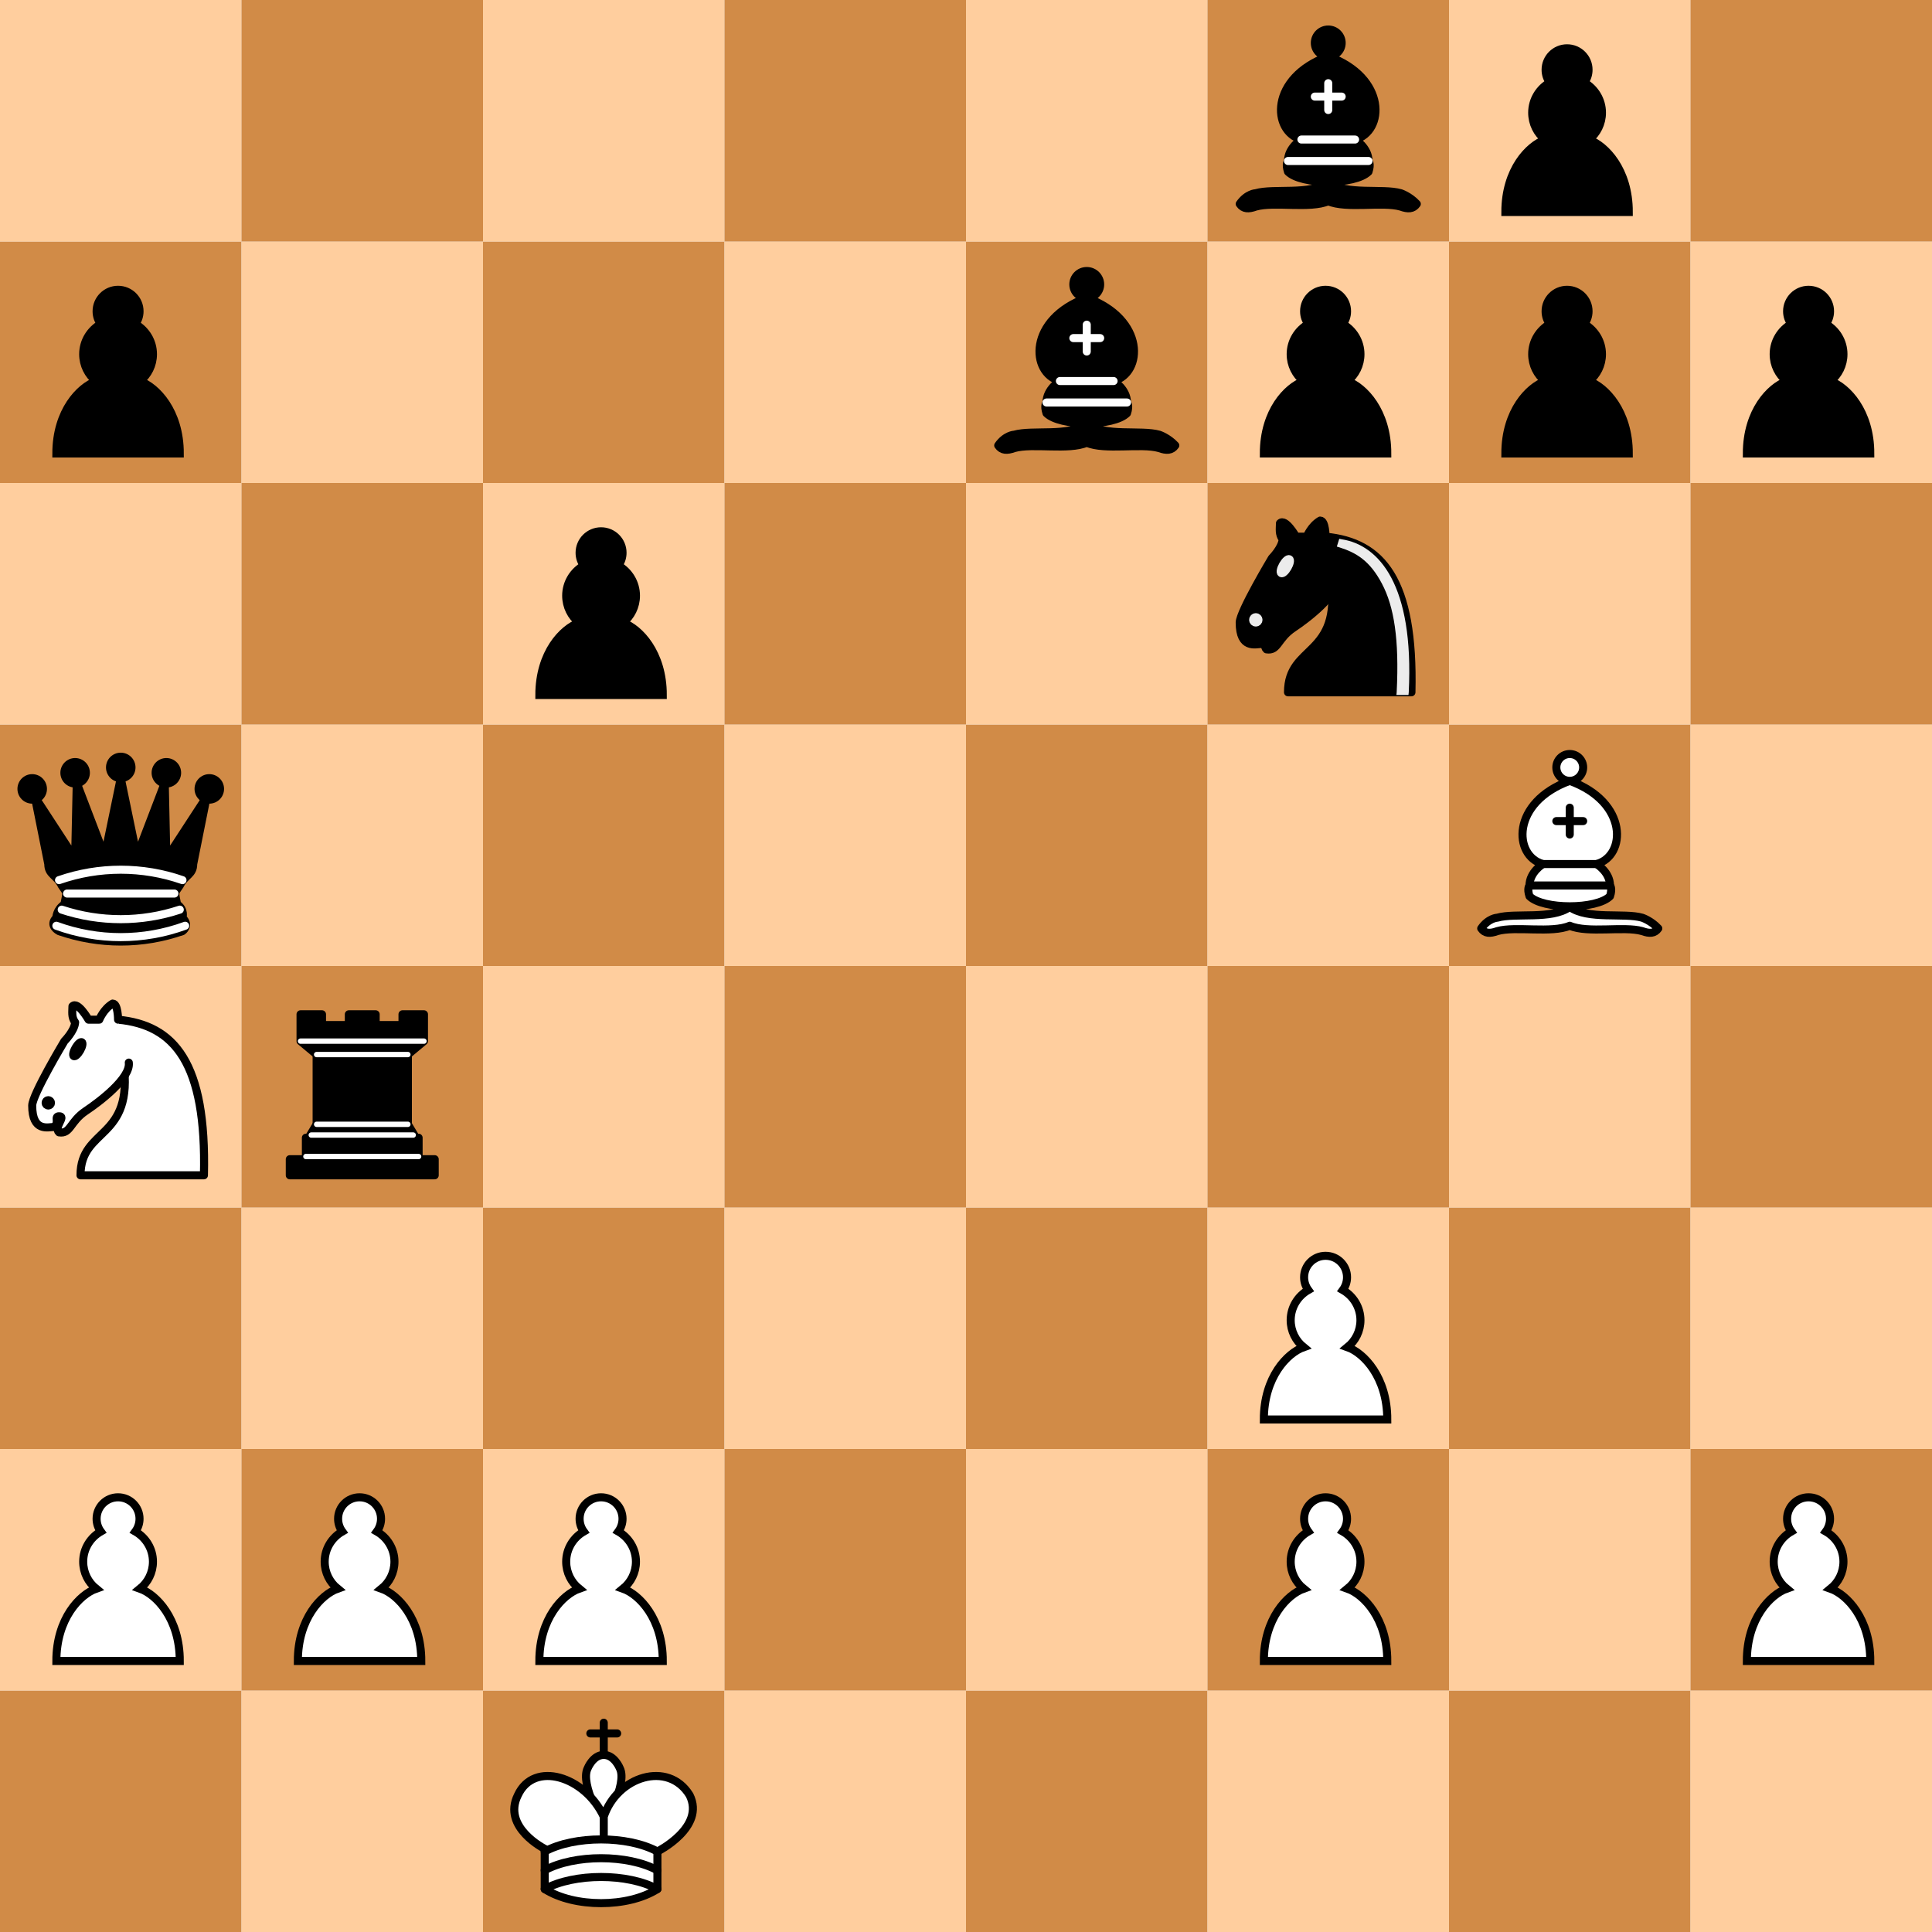
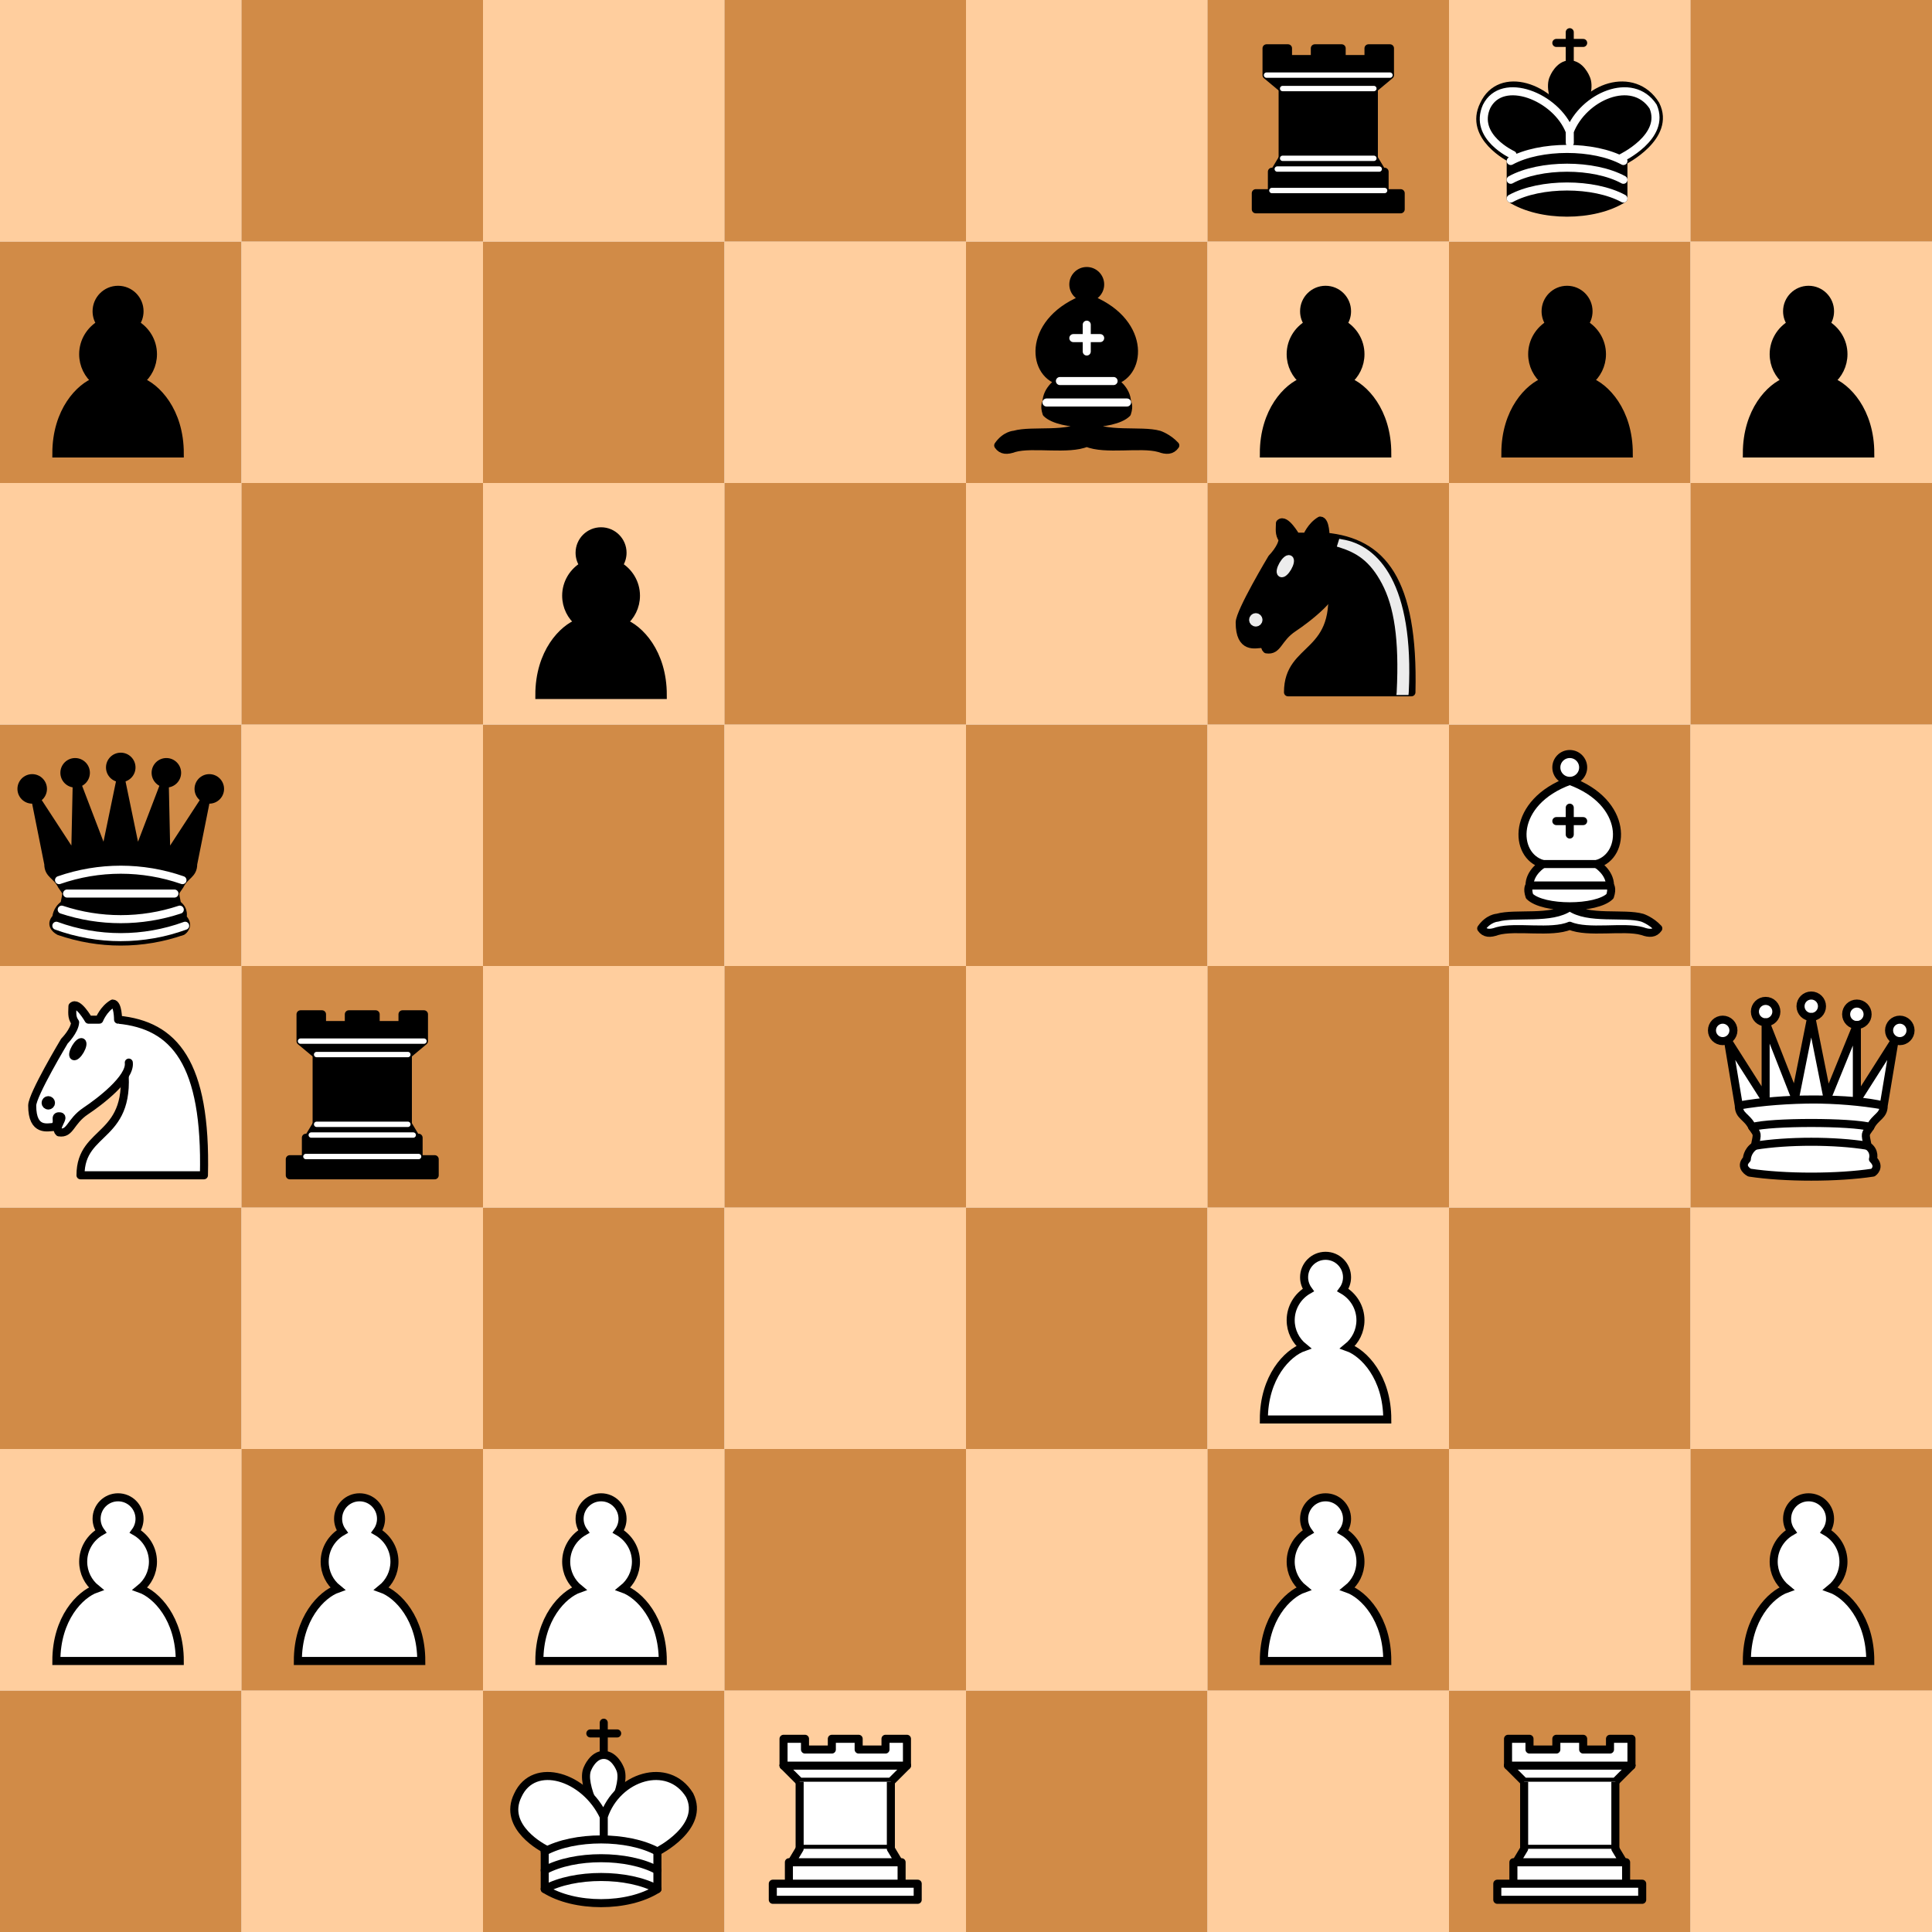
<svg xmlns="http://www.w3.org/2000/svg" xmlns:xlink="http://www.w3.org/1999/xlink" height="220" version="1.1" viewBox="0 0 360 360" width="220">
  <defs>
    <g class="white pawn" id="white-pawn">
      <path d="M22 9c-2.21 0-4 1.79-4 4 0 .89.29 1.71.78 2.38-1.95 1.12-3.28 3.21-3.28 5.62 0 2.03.94 3.84 2.41 5.03-3 1.06-7.41 5.55-7.41 13.47h23c0-7.92-4.41-12.41-7.41-13.47 1.47-1.19 2.41-3 2.41-5.03 0-2.41-1.33-4.5-3.28-5.62.49-.67.78-1.49.78-2.38 0-2.21-1.79-4-4-4z" fill="#fff" stroke="#000" stroke-linecap="round" stroke-width="1.5" />
    </g>
    <g class="white knight" fill="none" fill-rule="evenodd" id="white-knight" stroke="#000" stroke-linecap="round" stroke-linejoin="round" stroke-width="1.5">
      <path d="M 22,10 C 32.5,11 38.5,18 38,39 L 15,39 C 15,30 25,32.5 23,18" style="fill:#ffffff; stroke:#000000;" />
      <path d="M 24,18 C 24.38,20.91 18.45,25.37 16,27 C 13,29 13.18,31.34 11,31 C 9.958,30.06 12.41,27.96 11,28 C 10,28 11.19,29.23 10,30 C 9,30 5.997,31 6,26 C 6,24 12,14 12,14 C 12,14 13.89,12.1 14,10.5 C 13.27,9.506 13.5,8.5 13.5,7.5 C 14.5,6.5 16.5,10 16.5,10 L 18.5,10 C 18.5,10 19.28,8.008 21,7 C 22,7 22,10 22,10" style="fill:#ffffff; stroke:#000000;" />
      <path d="M 9.5 25.5 A 0.5 0.5 0 1 1 8.5,25.5 A 0.5 0.5 0 1 1 9.5 25.5 z" style="fill:#000000; stroke:#000000;" />
      <path d="M 15 15.5 A 0.5 1.5 0 1 1 14,15.5 A 0.5 1.5 0 1 1 15 15.5 z" style="fill:#000000; stroke:#000000;" transform="matrix(0.866,0.5,-0.5,0.866,9.693,-5.173)" />
    </g>
    <g class="white bishop" fill="none" fill-rule="evenodd" id="white-bishop" stroke="#000" stroke-linecap="round" stroke-linejoin="round" stroke-width="1.5">
      <g fill="#fff" stroke-linecap="butt">
        <path d="M9 36c3.39-.97 10.11.43 13.5-2 3.39 2.43 10.11 1.03 13.5 2 0 0 1.65.54 3 2-.68.97-1.65.99-3 .5-3.39-.97-10.11.46-13.5-1-3.39 1.46-10.11.03-13.5 1-1.354.49-2.323.47-3-.5 1.354-1.94 3-2 3-2zM15 32c2.5 2.5 12.5 2.5 15 0 .5-1.5 0-2 0-2 0-2.5-2.5-4-2.5-4 5.5-1.5 6-11.5-5-15.5-11 4-10.5 14-5 15.5 0 0-2.5 1.5-2.5 4 0 0-.5.5 0 2zM25 8a2.5 2.5 0 1 1-5 0 2.5 2.5 0 1 1 5 0z" />
      </g>
      <path d="M17.5 26h10M15 30h15m-7.5-14.5v5M20 18h5" stroke-linejoin="miter" />
+     </g>
+     <g class="white rook" fill="#fff" fill-rule="evenodd" id="white-rook" stroke="#000" stroke-linecap="round" stroke-linejoin="round" stroke-width="1.5">
+       <path d="M9 39h27v-3H9v3zM12 36v-4h21v4H12zM11 14V9h4v2h5V9h5v2h5V9h4v5" stroke-linecap="butt" />
+       <path d="M34 14l-3 3H14l-3-3" />
+       <path d="M31 17v12.5H14V17" stroke-linecap="butt" stroke-linejoin="miter" />
+       <path d="M31 29.5l1.5 2.5h-20l1.5-2.5" />
+       <path d="M11 14h23" fill="none" stroke-linejoin="miter" />
+     </g>
+     <g class="white queen" fill="#fff" fill-rule="evenodd" id="white-queen" stroke="#000" stroke-linecap="round" stroke-linejoin="round" stroke-width="1.5">
+       <path d="M8 12a2 2 0 1 1-4 0 2 2 0 1 1 4 0zM24.5 7.5a2 2 0 1 1-4 0 2 2 0 1 1 4 0zM41 12a2 2 0 1 1-4 0 2 2 0 1 1 4 0zM16 8.5a2 2 0 1 1-4 0 2 2 0 1 1 4 0zM33 9a2 2 0 1 1-4 0 2 2 0 1 1 4 0z" />
+       <path d="M9 26c8.5-1.5 21-1.5 27 0l2-12-7 11V11l-5.5 13.5-3-15-3 15-5.5-14V25L7 14l2 12zM9 26c0 2 1.5 2 2.5 4 1 1.5 1 1 .5 3.5-1.5 1-1.5 2.5-1.5 2.5-1.5 1.5.5 2.5.5 2.5 6.5 1 16.5 1 23 0 0 0 1.5-1 0-2.5 0 0 .5-1.5-1-2.5-.5-2.5-.5-2 .5-3.5 1-2 2.5-2 2.5-4-8.5-1.5-18.5-1.5-27 0z" stroke-linecap="butt" />
+       <path d="M11.5 30c3.5-1 18.5-1 22 0M12 33.5c6-1 15-1 21 0" fill="none" />
    </g>
    <g class="white king" fill="none" fill-rule="evenodd" id="white-king" stroke="#000" stroke-linecap="round" stroke-linejoin="round" stroke-width="1.5">
      <path d="M22.5 11.63V6M20 8h5" stroke-linejoin="miter" />
      <path d="M22.5 25s4.5-7.5 3-10.5c0 0-1-2.5-3-2.5s-3 2.5-3 2.5c-1.5 3 3 10.5 3 10.5" fill="#fff" stroke-linecap="butt" stroke-linejoin="miter" />
      <path d="M11.5 37c5.5 3.5 15.5 3.5 21 0v-7s9-4.5 6-10.5c-4-6.5-13.5-3.5-16 4V27v-3.5c-3.5-7.5-13-10.5-16-4-3 6 5 10 5 10V37z" fill="#fff" />
      <path d="M11.5 30c5.5-3 15.5-3 21 0m-21 3.5c5.5-3 15.5-3 21 0m-21 3.5c5.5-3 15.5-3 21 0" />
    </g>
    <g class="black pawn" id="black-pawn">
      <path d="M22 9c-2.21 0-4 1.79-4 4 0 .89.29 1.71.78 2.38-1.95 1.12-3.28 3.21-3.28 5.62 0 2.03.94 3.84 2.41 5.03-3 1.06-7.41 5.55-7.41 13.47h23c0-7.92-4.41-12.41-7.41-13.47 1.47-1.19 2.41-3 2.41-5.03 0-2.41-1.33-4.5-3.28-5.62.49-.67.78-1.49.78-2.38 0-2.21-1.79-4-4-4z" stroke="#000" stroke-linecap="round" stroke-width="1.5" />
    </g>
    <g class="black knight" fill="none" fill-rule="evenodd" id="black-knight" stroke="#000" stroke-linecap="round" stroke-linejoin="round" stroke-width="1.5">
      <path d="M 22,10 C 32.5,11 38.5,18 38,39 L 15,39 C 15,30 25,32.5 23,18" style="fill:#000000; stroke:#000000;" />
      <path d="M 24,18 C 24.38,20.91 18.45,25.37 16,27 C 13,29 13.18,31.34 11,31 C 9.958,30.06 12.41,27.96 11,28 C 10,28 11.19,29.23 10,30 C 9,30 5.997,31 6,26 C 6,24 12,14 12,14 C 12,14 13.89,12.1 14,10.5 C 13.27,9.506 13.5,8.5 13.5,7.5 C 14.5,6.5 16.5,10 16.5,10 L 18.5,10 C 18.5,10 19.28,8.008 21,7 C 22,7 22,10 22,10" style="fill:#000000; stroke:#000000;" />
      <path d="M 9.5 25.5 A 0.5 0.5 0 1 1 8.5,25.5 A 0.5 0.5 0 1 1 9.5 25.5 z" style="fill:#ececec; stroke:#ececec;" />
      <path d="M 15 15.5 A 0.5 1.5 0 1 1 14,15.5 A 0.5 1.5 0 1 1 15 15.5 z" style="fill:#ececec; stroke:#ececec;" transform="matrix(0.866,0.5,-0.5,0.866,9.693,-5.173)" />
      <path d="M 24.55,10.4 L 24.1,11.85 L 24.6,12 C 27.75,13 30.25,14.49 32.5,18.75 C 34.75,23.01 35.75,29.06 35.25,39 L 35.2,39.5 L 37.45,39.5 L 37.5,39 C 38,28.94 36.62,22.15 34.25,17.66 C 31.88,13.17 28.46,11.02 25.06,10.5 L 24.55,10.4 z " style="fill:#ececec; stroke:none;" />
    </g>
    <g class="black bishop" fill="none" fill-rule="evenodd" id="black-bishop" stroke="#000" stroke-linecap="round" stroke-linejoin="round" stroke-width="1.5">
      <path d="M9 36c3.39-.97 10.11.43 13.5-2 3.39 2.43 10.11 1.03 13.5 2 0 0 1.65.54 3 2-.68.97-1.65.99-3 .5-3.39-.97-10.11.46-13.5-1-3.39 1.46-10.11.03-13.5 1-1.354.49-2.323.47-3-.5 1.354-1.94 3-2 3-2zm6-4c2.5 2.5 12.5 2.5 15 0 .5-1.5 0-2 0-2 0-2.5-2.5-4-2.5-4 5.5-1.5 6-11.5-5-15.5-11 4-10.5 14-5 15.5 0 0-2.5 1.5-2.5 4 0 0-.5.5 0 2zM25 8a2.5 2.5 0 1 1-5 0 2.5 2.5 0 1 1 5 0z" fill="#000" stroke-linecap="butt" />
      <path d="M17.5 26h10M15 30h15m-7.5-14.5v5M20 18h5" stroke="#fff" stroke-linejoin="miter" />
    </g>
    <g class="black rook" fill="#000" fill-rule="evenodd" id="black-rook" stroke="#000" stroke-linecap="round" stroke-linejoin="round" stroke-width="1.5">
      <path d="M9 39h27v-3H9v3zM12.5 32l1.5-2.5h17l1.5 2.5h-20zM12 36v-4h21v4H12z" stroke-linecap="butt" />
      <path d="M14 29.5v-13h17v13H14z" stroke-linecap="butt" stroke-linejoin="miter" />
      <path d="M14 16.5L11 14h23l-3 2.5H14zM11 14V9h4v2h5V9h5v2h5V9h4v5H11z" stroke-linecap="butt" />
      <path d="M12 35.5h21M13 31.5h19M14 29.5h17M14 16.5h17M11 14h23" fill="none" stroke="#fff" stroke-linejoin="miter" stroke-width="1" />
    </g>
    <g class="black queen" fill="#000" fill-rule="evenodd" id="black-queen" stroke="#000" stroke-linecap="round" stroke-linejoin="round" stroke-width="1.5">
      <g fill="#000" stroke="none">
        <circle cx="6" cy="12" r="2.75" />
        <circle cx="14" cy="9" r="2.75" />
        <circle cx="22.5" cy="8" r="2.75" />
        <circle cx="31" cy="9" r="2.75" />
        <circle cx="39" cy="12" r="2.75" />
      </g>
      <path d="M9 26c8.5-1.5 21-1.5 27 0l2.5-12.5L31 25l-.3-14.1-5.2 13.6-3-14.5-3 14.5-5.2-13.6L14 25 6.5 13.5 9 26zM9 26c0 2 1.5 2 2.5 4 1 1.5 1 1 .5 3.5-1.5 1-1.5 2.5-1.5 2.5-1.5 1.5.5 2.5.5 2.5 6.5 1 16.5 1 23 0 0 0 1.5-1 0-2.5 0 0 .5-1.5-1-2.5-.5-2.5-.5-2 .5-3.5 1-2 2.5-2 2.5-4-8.5-1.5-18.5-1.5-27 0z" stroke-linecap="butt" />
      <path d="M11 38.5a35 35 1 0 0 23 0" fill="none" stroke-linecap="butt" />
      <path d="M11 29a35 35 1 0 1 23 0M12.5 31.5h20M11.5 34.5a35 35 1 0 0 22 0M10.5 37.5a35 35 1 0 0 24 0" fill="none" stroke="#fff" />
    </g>
+     <g class="black king" fill="none" fill-rule="evenodd" id="black-king" stroke="#000" stroke-linecap="round" stroke-linejoin="round" stroke-width="1.5">
+       <path d="M22.5 11.63V6" stroke-linejoin="miter" />
+       <path d="M22.5 25s4.5-7.5 3-10.5c0 0-1-2.5-3-2.5s-3 2.5-3 2.5c-1.5 3 3 10.5 3 10.5" fill="#000" stroke-linecap="butt" stroke-linejoin="miter" />
+       <path d="M11.5 37c5.5 3.5 15.5 3.5 21 0v-7s9-4.5 6-10.5c-4-6.5-13.5-3.5-16 4V27v-3.5c-3.5-7.5-13-10.5-16-4-3 6 5 10 5 10V37z" fill="#000" />
+       <path d="M20 8h5" stroke-linejoin="miter" />
+       <path d="M32 29.5s8.5-4 6.03-9.65C34.15 14 25 18 22.5 24.5l.01 2.1-.01-2.1C20 18 9.906 14 6.997 19.85c-2.497 5.65 4.853 9 4.853 9M11.5 30c5.5-3 15.5-3 21 0m-21 3.5c5.5-3 15.5-3 21 0m-21 3.5c5.5-3 15.5-3 21 0" stroke="#fff" />
+     </g>
  </defs>
  <rect class="square dark a1" fill="#d18b47" height="45" stroke="none" width="45" x="0" y="315" />
  <rect class="square light b1" fill="#ffce9e" height="45" stroke="none" width="45" x="45" y="315" />
  <rect class="square dark c1" fill="#d18b47" height="45" stroke="none" width="45" x="90" y="315" />
  <use transform="translate(90, 315)" xlink:href="#white-king" />
  <rect class="square light d1" fill="#ffce9e" height="45" stroke="none" width="45" x="135" y="315" />
+   <use transform="translate(135, 315)" xlink:href="#white-rook" />
  <rect class="square dark e1" fill="#d18b47" height="45" stroke="none" width="45" x="180" y="315" />
  <rect class="square light f1" fill="#ffce9e" height="45" stroke="none" width="45" x="225" y="315" />
  <rect class="square dark g1" fill="#d18b47" height="45" stroke="none" width="45" x="270" y="315" />
+   <use transform="translate(270, 315)" xlink:href="#white-rook" />
  <rect class="square light h1" fill="#ffce9e" height="45" stroke="none" width="45" x="315" y="315" />
  <rect class="square light a2" fill="#ffce9e" height="45" stroke="none" width="45" x="0" y="270" />
  <use transform="translate(0, 270)" xlink:href="#white-pawn" />
  <rect class="square dark b2" fill="#d18b47" height="45" stroke="none" width="45" x="45" y="270" />
  <use transform="translate(45, 270)" xlink:href="#white-pawn" />
  <rect class="square light c2" fill="#ffce9e" height="45" stroke="none" width="45" x="90" y="270" />
  <use transform="translate(90, 270)" xlink:href="#white-pawn" />
  <rect class="square dark d2" fill="#d18b47" height="45" stroke="none" width="45" x="135" y="270" />
  <rect class="square light e2" fill="#ffce9e" height="45" stroke="none" width="45" x="180" y="270" />
  <rect class="square dark f2" fill="#d18b47" height="45" stroke="none" width="45" x="225" y="270" />
  <use transform="translate(225, 270)" xlink:href="#white-pawn" />
  <rect class="square light g2" fill="#ffce9e" height="45" stroke="none" width="45" x="270" y="270" />
  <rect class="square dark h2" fill="#d18b47" height="45" stroke="none" width="45" x="315" y="270" />
  <use transform="translate(315, 270)" xlink:href="#white-pawn" />
  <rect class="square dark a3" fill="#d18b47" height="45" stroke="none" width="45" x="0" y="225" />
  <rect class="square light b3" fill="#ffce9e" height="45" stroke="none" width="45" x="45" y="225" />
  <rect class="square dark c3" fill="#d18b47" height="45" stroke="none" width="45" x="90" y="225" />
  <rect class="square light d3" fill="#ffce9e" height="45" stroke="none" width="45" x="135" y="225" />
  <rect class="square dark e3" fill="#d18b47" height="45" stroke="none" width="45" x="180" y="225" />
  <rect class="square light f3" fill="#ffce9e" height="45" stroke="none" width="45" x="225" y="225" />
  <use transform="translate(225, 225)" xlink:href="#white-pawn" />
  <rect class="square dark g3" fill="#d18b47" height="45" stroke="none" width="45" x="270" y="225" />
  <rect class="square light h3" fill="#ffce9e" height="45" stroke="none" width="45" x="315" y="225" />
  <rect class="square light a4" fill="#ffce9e" height="45" stroke="none" width="45" x="0" y="180" />
  <use transform="translate(0, 180)" xlink:href="#white-knight" />
  <rect class="square dark b4" fill="#d18b47" height="45" stroke="none" width="45" x="45" y="180" />
  <use transform="translate(45, 180)" xlink:href="#black-rook" />
  <rect class="square light c4" fill="#ffce9e" height="45" stroke="none" width="45" x="90" y="180" />
  <rect class="square dark d4" fill="#d18b47" height="45" stroke="none" width="45" x="135" y="180" />
  <rect class="square light e4" fill="#ffce9e" height="45" stroke="none" width="45" x="180" y="180" />
  <rect class="square dark f4" fill="#d18b47" height="45" stroke="none" width="45" x="225" y="180" />
  <rect class="square light g4" fill="#ffce9e" height="45" stroke="none" width="45" x="270" y="180" />
  <rect class="square dark h4" fill="#d18b47" height="45" stroke="none" width="45" x="315" y="180" />
+   <use transform="translate(315, 180)" xlink:href="#white-queen" />
  <rect class="square dark a5" fill="#d18b47" height="45" stroke="none" width="45" x="0" y="135" />
  <use transform="translate(0, 135)" xlink:href="#black-queen" />
  <rect class="square light b5" fill="#ffce9e" height="45" stroke="none" width="45" x="45" y="135" />
  <rect class="square dark c5" fill="#d18b47" height="45" stroke="none" width="45" x="90" y="135" />
  <rect class="square light d5" fill="#ffce9e" height="45" stroke="none" width="45" x="135" y="135" />
  <rect class="square dark e5" fill="#d18b47" height="45" stroke="none" width="45" x="180" y="135" />
  <rect class="square light f5" fill="#ffce9e" height="45" stroke="none" width="45" x="225" y="135" />
  <rect class="square dark g5" fill="#d18b47" height="45" stroke="none" width="45" x="270" y="135" />
  <use transform="translate(270, 135)" xlink:href="#white-bishop" />
  <rect class="square light h5" fill="#ffce9e" height="45" stroke="none" width="45" x="315" y="135" />
  <rect class="square light a6" fill="#ffce9e" height="45" stroke="none" width="45" x="0" y="90" />
  <rect class="square dark b6" fill="#d18b47" height="45" stroke="none" width="45" x="45" y="90" />
  <rect class="square light c6" fill="#ffce9e" height="45" stroke="none" width="45" x="90" y="90" />
  <use transform="translate(90, 90)" xlink:href="#black-pawn" />
  <rect class="square dark d6" fill="#d18b47" height="45" stroke="none" width="45" x="135" y="90" />
  <rect class="square light e6" fill="#ffce9e" height="45" stroke="none" width="45" x="180" y="90" />
  <rect class="square dark f6" fill="#d18b47" height="45" stroke="none" width="45" x="225" y="90" />
  <use transform="translate(225, 90)" xlink:href="#black-knight" />
  <rect class="square light g6" fill="#ffce9e" height="45" stroke="none" width="45" x="270" y="90" />
  <rect class="square dark h6" fill="#d18b47" height="45" stroke="none" width="45" x="315" y="90" />
  <rect class="square dark a7" fill="#d18b47" height="45" stroke="none" width="45" x="0" y="45" />
  <use transform="translate(0, 45)" xlink:href="#black-pawn" />
  <rect class="square light b7" fill="#ffce9e" height="45" stroke="none" width="45" x="45" y="45" />
  <rect class="square dark c7" fill="#d18b47" height="45" stroke="none" width="45" x="90" y="45" />
  <rect class="square light d7" fill="#ffce9e" height="45" stroke="none" width="45" x="135" y="45" />
  <rect class="square dark e7" fill="#d18b47" height="45" stroke="none" width="45" x="180" y="45" />
  <use transform="translate(180, 45)" xlink:href="#black-bishop" />
  <rect class="square light f7" fill="#ffce9e" height="45" stroke="none" width="45" x="225" y="45" />
  <use transform="translate(225, 45)" xlink:href="#black-pawn" />
  <rect class="square dark g7" fill="#d18b47" height="45" stroke="none" width="45" x="270" y="45" />
  <use transform="translate(270, 45)" xlink:href="#black-pawn" />
  <rect class="square light h7" fill="#ffce9e" height="45" stroke="none" width="45" x="315" y="45" />
  <use transform="translate(315, 45)" xlink:href="#black-pawn" />
  <rect class="square light a8" fill="#ffce9e" height="45" stroke="none" width="45" x="0" y="0" />
  <rect class="square dark b8" fill="#d18b47" height="45" stroke="none" width="45" x="45" y="0" />
  <rect class="square light c8" fill="#ffce9e" height="45" stroke="none" width="45" x="90" y="0" />
  <rect class="square dark d8" fill="#d18b47" height="45" stroke="none" width="45" x="135" y="0" />
  <rect class="square light e8" fill="#ffce9e" height="45" stroke="none" width="45" x="180" y="0" />
  <rect class="square dark f8" fill="#d18b47" height="45" stroke="none" width="45" x="225" y="0" />
-   <use transform="translate(225, 0)" xlink:href="#black-bishop" />
+   <use transform="translate(225, 0)" xlink:href="#black-rook" />
  <rect class="square light g8" fill="#ffce9e" height="45" stroke="none" width="45" x="270" y="0" />
-   <use transform="translate(270, 0)" xlink:href="#black-pawn" />
+   <use transform="translate(270, 0)" xlink:href="#black-king" />
  <rect class="square dark h8" fill="#d18b47" height="45" stroke="none" width="45" x="315" y="0" />
</svg>
